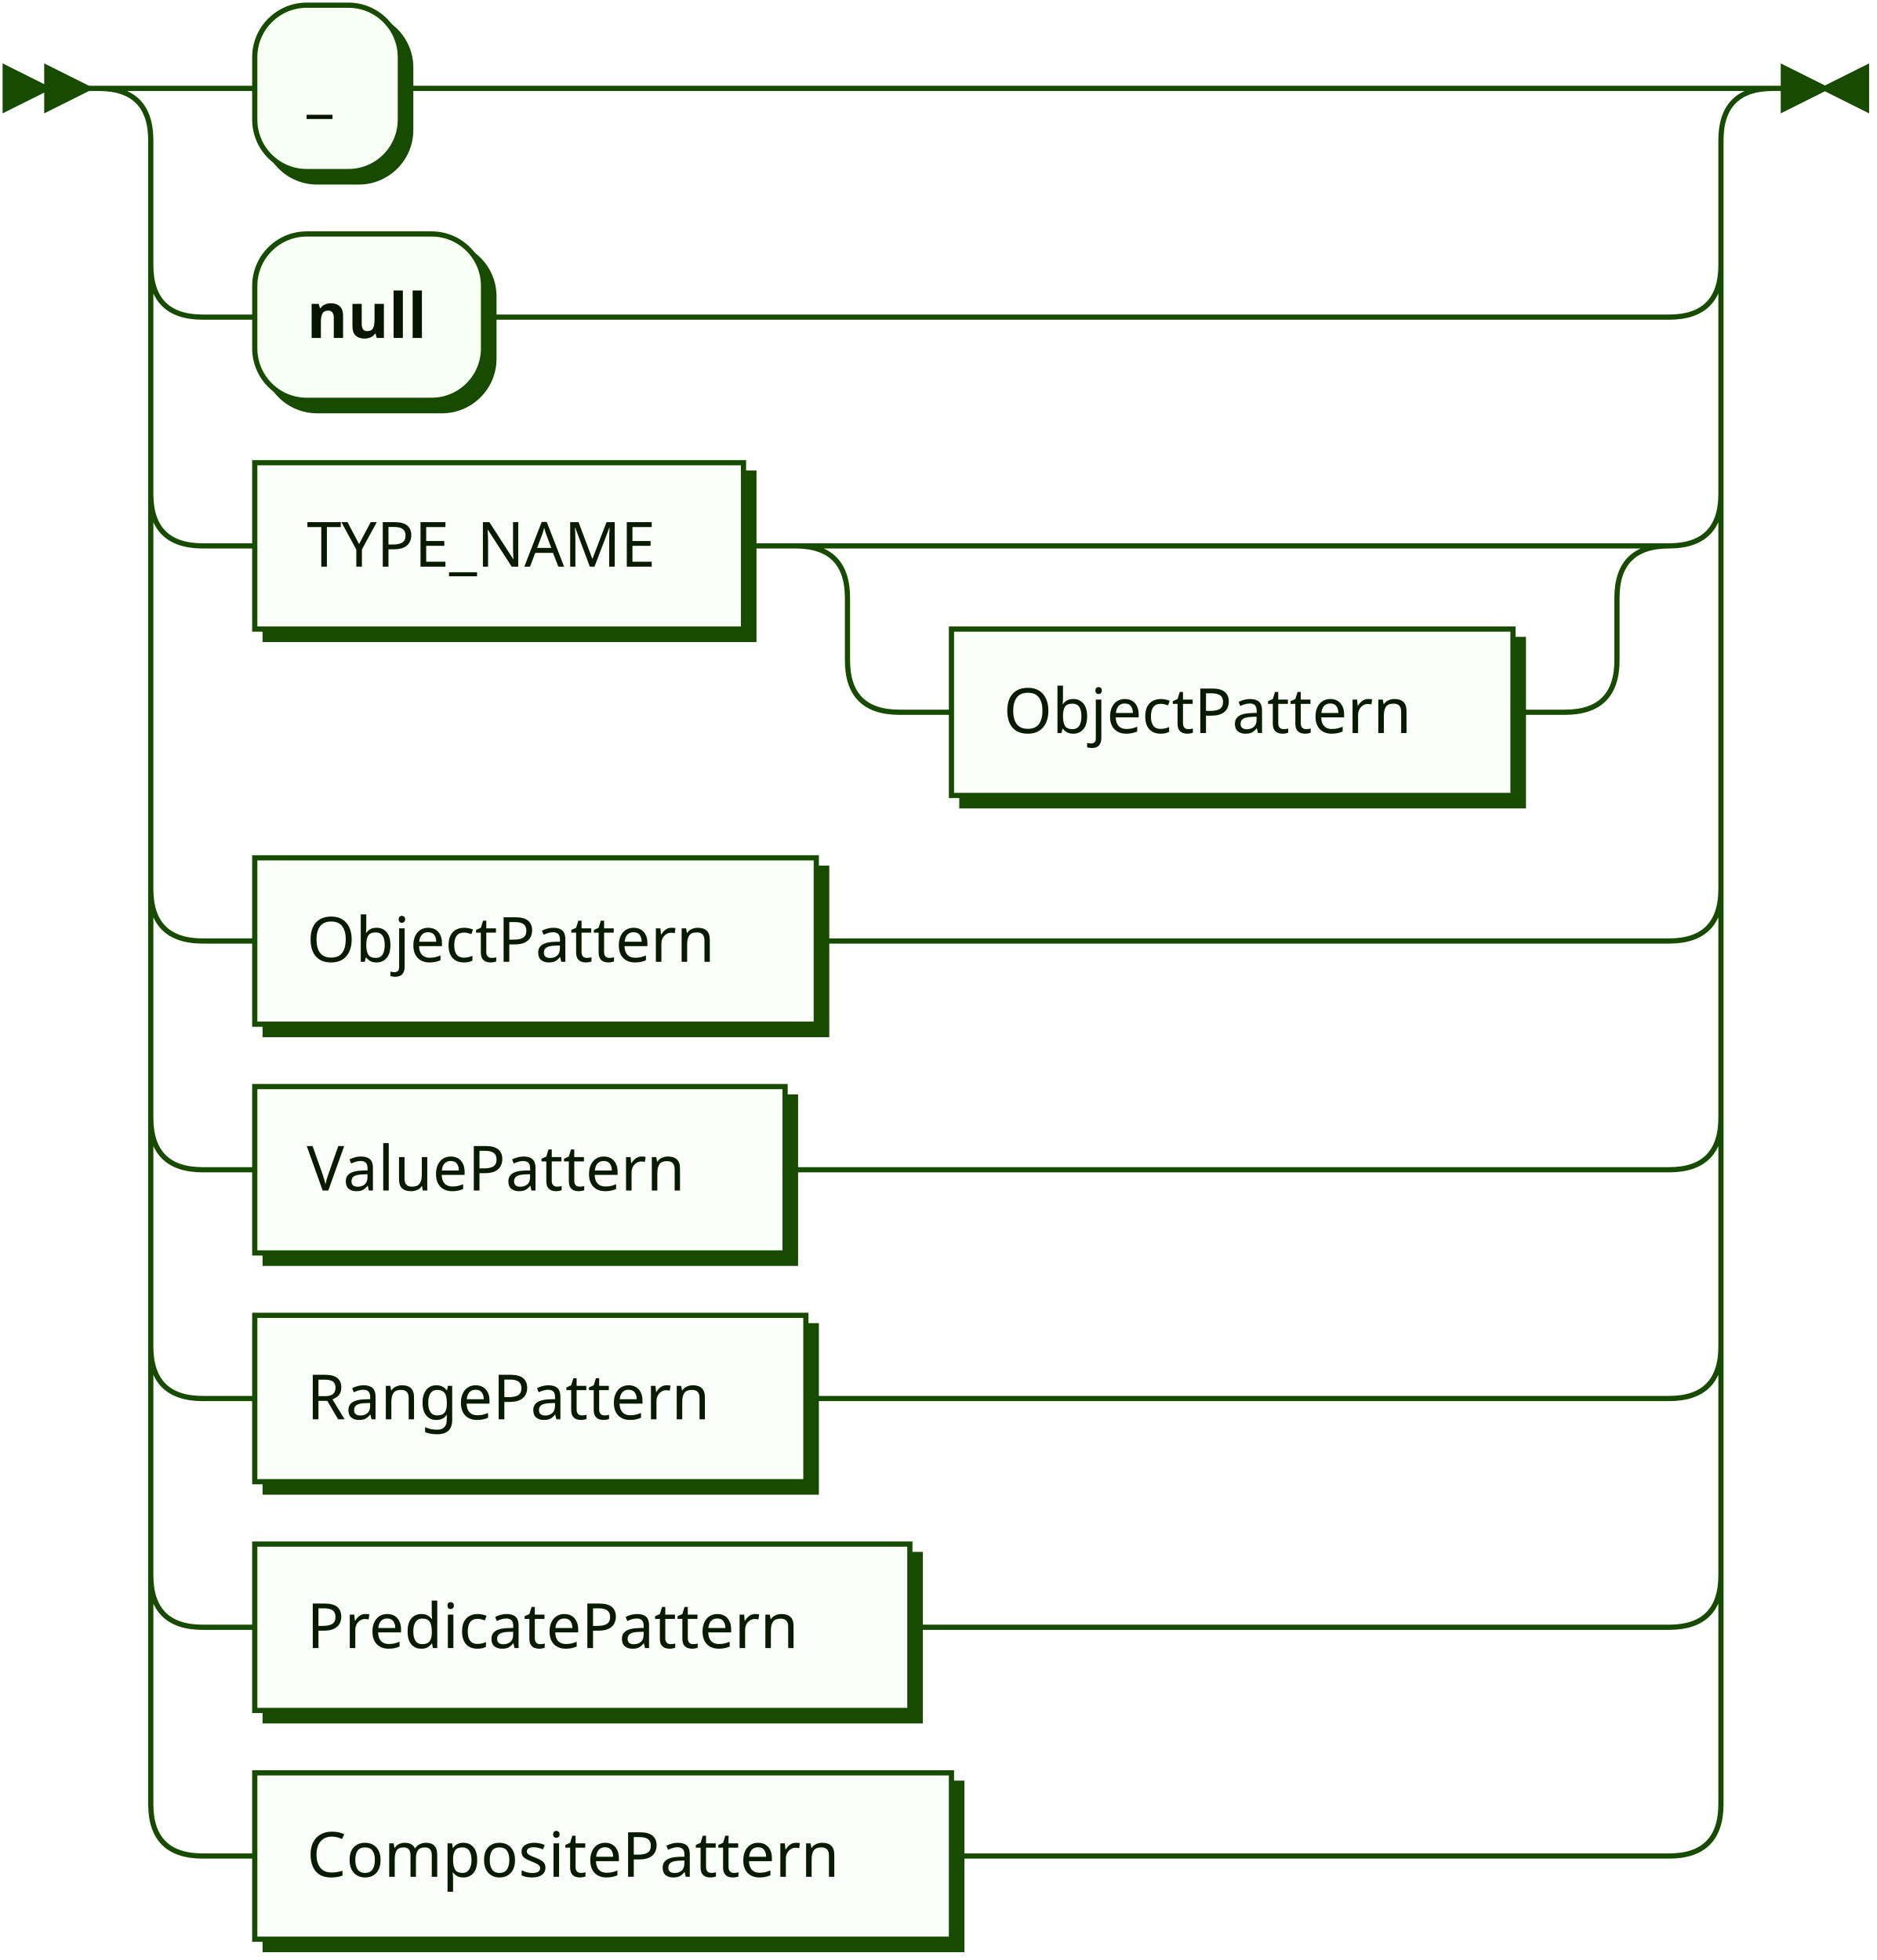
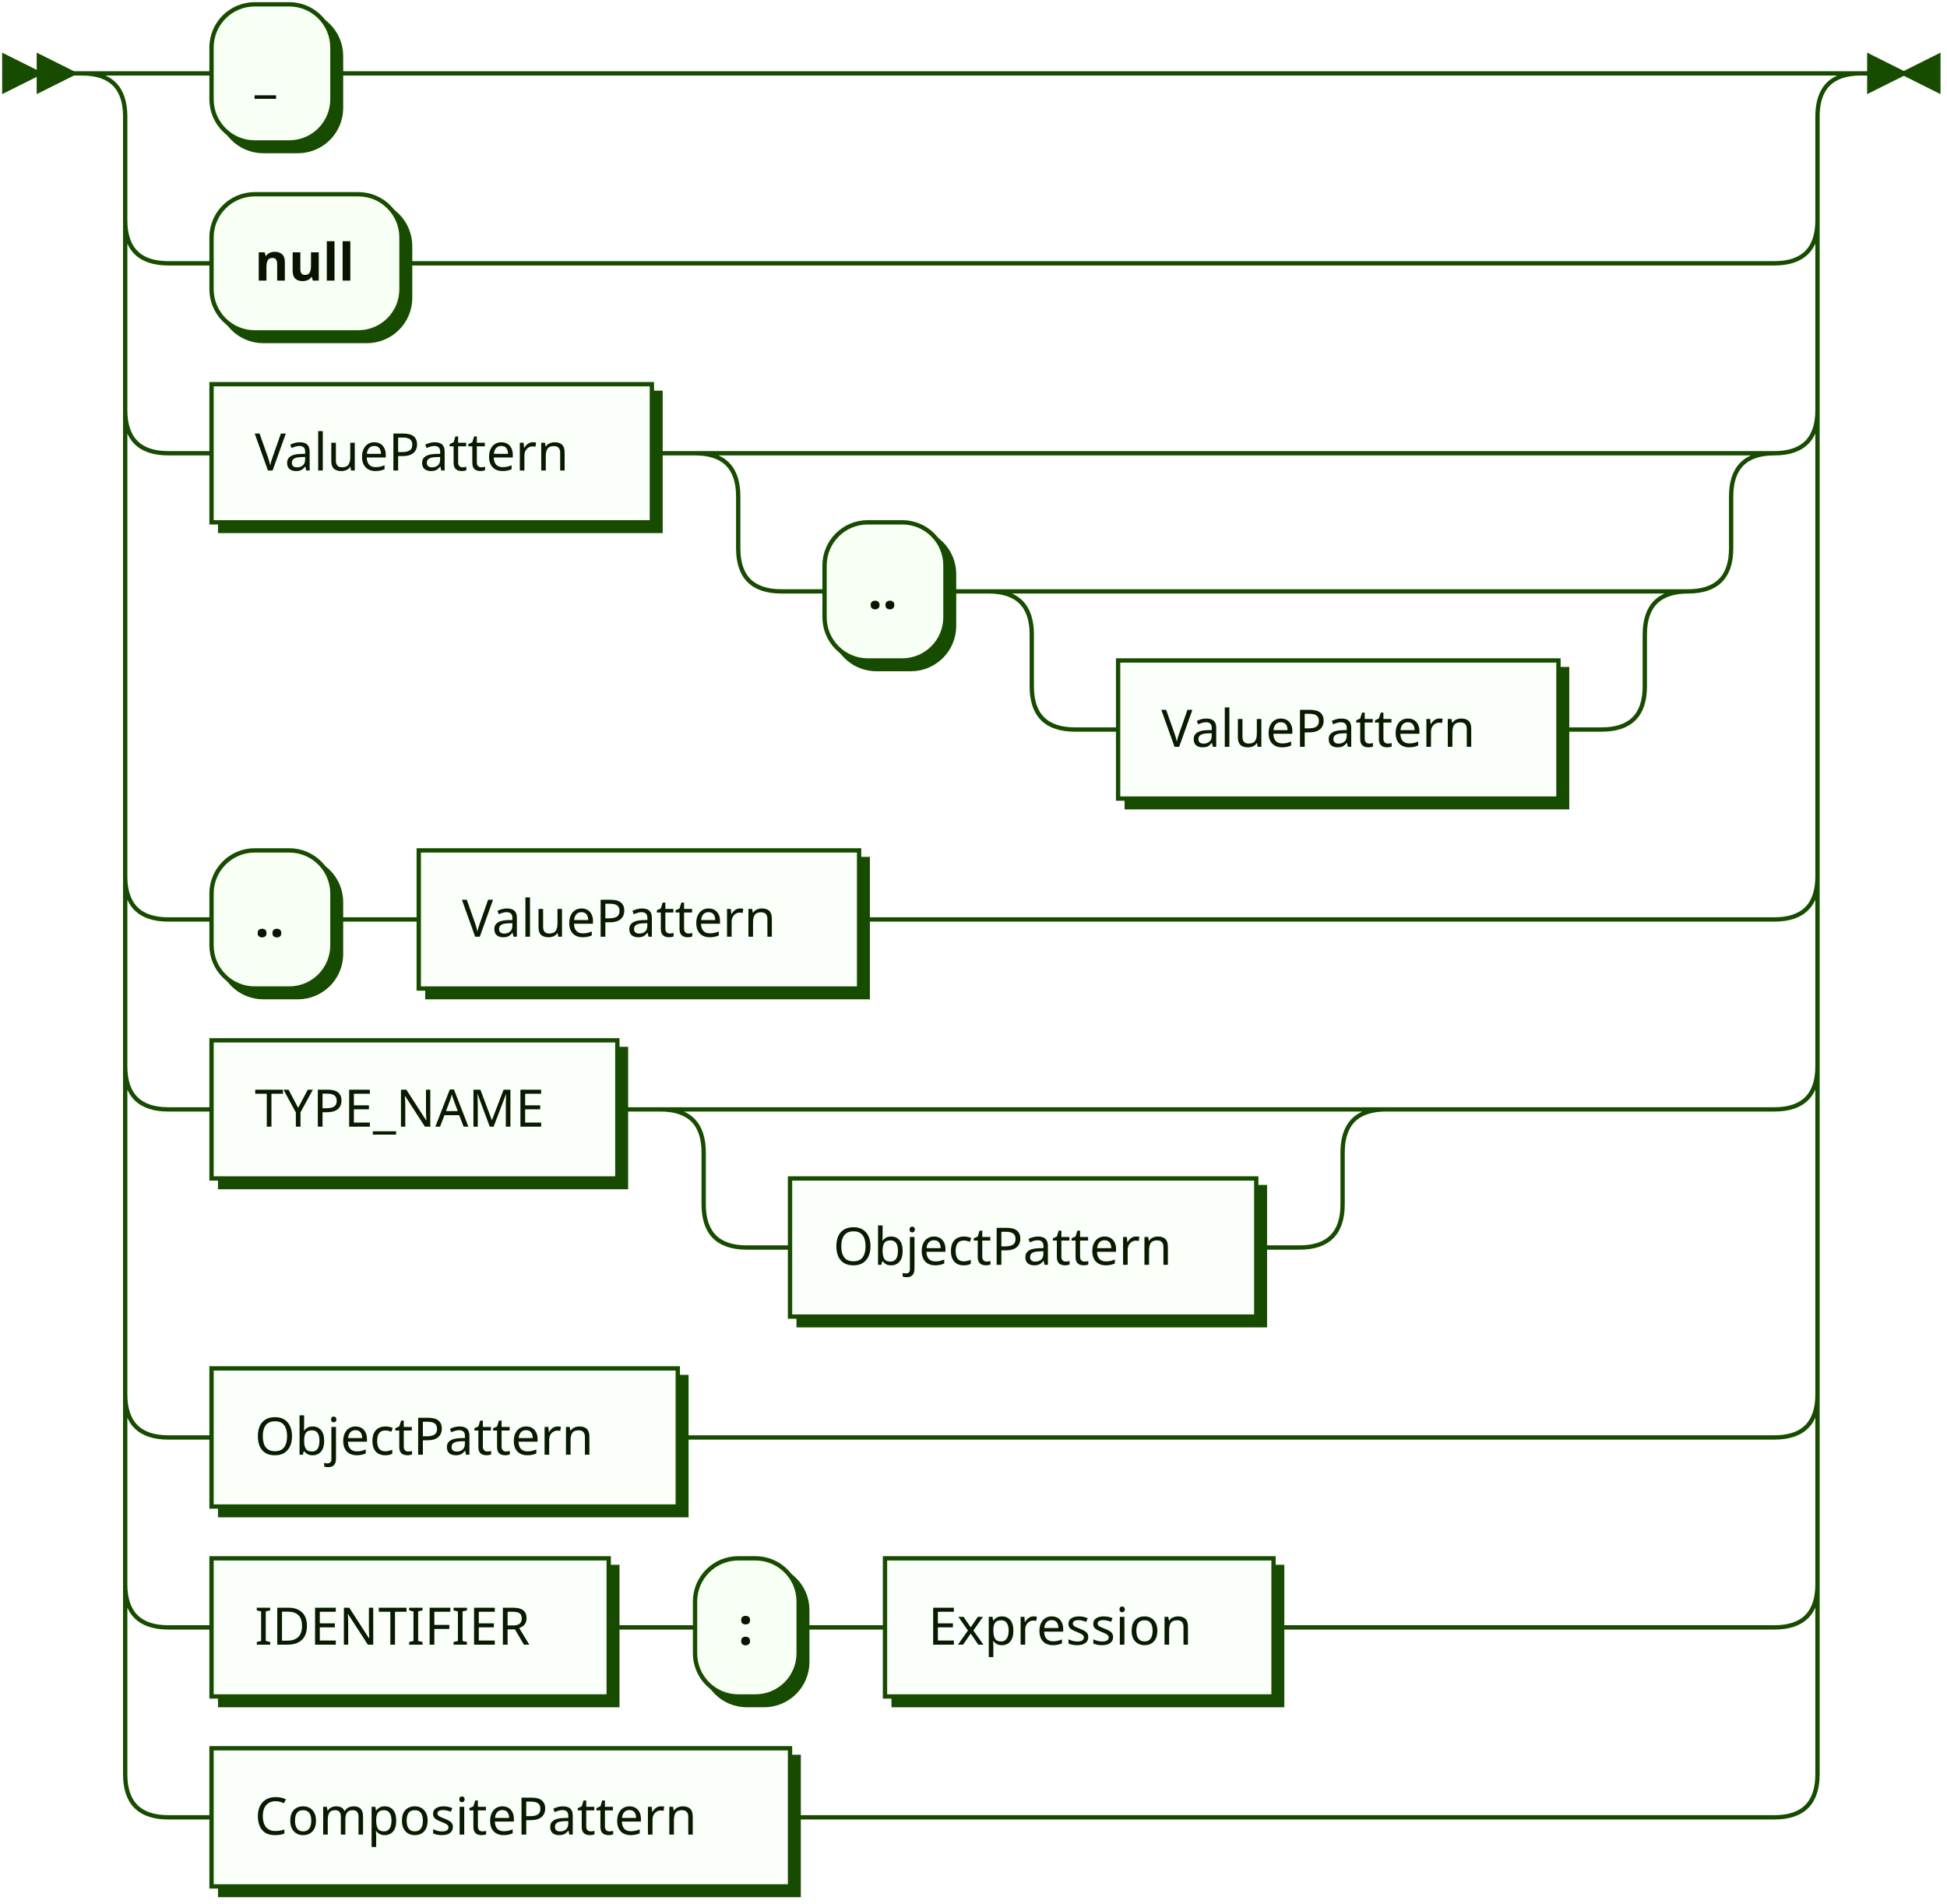
- <svg xmlns="http://www.w3.org/2000/svg" xmlns:xlink="http://www.w3.org/1999/xlink" width="361" height="377">
+ <svg xmlns="http://www.w3.org/2000/svg" xmlns:xlink="http://www.w3.org/1999/xlink" width="451" height="441">
  <defs>
    <style type="text/css">
    @namespace "http://www.w3.org/2000/svg";
    .line                 {fill: none; stroke: #174B00; stroke-width: 1;}
    .bold-line            {stroke: #061400; shape-rendering: crispEdges; stroke-width: 2;}
    .thin-line            {stroke: #091F00; shape-rendering: crispEdges}
    .filled               {fill: #174B00; stroke: none;}
    text.terminal         {font-family: Verdana, Sans-serif;
                            font-size: 12px;
                            fill: #061400;
                            font-weight: bold;
                          }
    text.nonterminal      {font-family: Verdana, Sans-serif;
                            font-size: 12px;
                            fill: #081A00;
                            font-weight: normal;
                          }
    text.regexp           {font-family: Verdana, Sans-serif;
                            font-size: 12px;
                            fill: #091F00;
                            font-weight: normal;
                          }
    rect, circle, polygon {fill: #174B00; stroke: #174B00;}
    rect.terminal         {fill: #F8FFF5; stroke: #174B00; stroke-width: 1;}
    rect.nonterminal      {fill: #FBFFFA; stroke: #174B00; stroke-width: 1;}
    rect.text             {fill: none; stroke: none;}
    polygon.regexp        {fill: #FDFFFC; stroke: #174B00; stroke-width: 1;}
  </style>
  </defs>
  <polygon points="9 17 1 13 1 21" />
  <polygon points="17 17 9 13 9 21" />
  <rect x="51" y="3" width="28" height="32" rx="10" />
  <rect x="49" y="1" width="28" height="32" class="terminal" rx="10" />
  <text class="terminal" x="59" y="21">_</text>
  <rect x="51" y="47" width="44" height="32" rx="10" />
  <rect x="49" y="45" width="44" height="32" class="terminal" rx="10" />
  <text class="terminal" x="59" y="65">null</text>
+   <a xlink:href="#ValuePattern" xlink:title="ValuePattern">
+     <rect x="51" y="91" width="102" height="32" />
+     <rect x="49" y="89" width="102" height="32" class="nonterminal" />
+     <text class="nonterminal" x="59" y="109">ValuePattern</text>
+   </a>
+   <rect x="193" y="123" width="28" height="32" rx="10" />
+   <rect x="191" y="121" width="28" height="32" class="terminal" rx="10" />
+   <text class="terminal" x="201" y="141">..</text>
+   <a xlink:href="#ValuePattern" xlink:title="ValuePattern">
+     <rect x="261" y="155" width="102" height="32" />
+     <rect x="259" y="153" width="102" height="32" class="nonterminal" />
+     <text class="nonterminal" x="269" y="173">ValuePattern</text>
+   </a>
+   <rect x="51" y="199" width="28" height="32" rx="10" />
+   <rect x="49" y="197" width="28" height="32" class="terminal" rx="10" />
+   <text class="terminal" x="59" y="217">..</text>
+   <a xlink:href="#ValuePattern" xlink:title="ValuePattern">
+     <rect x="99" y="199" width="102" height="32" />
+     <rect x="97" y="197" width="102" height="32" class="nonterminal" />
+     <text class="nonterminal" x="107" y="217">ValuePattern</text>
+   </a>
  <a xlink:href="#TYPE_NAME" xlink:title="TYPE_NAME">
-     <rect x="51" y="91" width="94" height="32" />
-     <rect x="49" y="89" width="94" height="32" class="nonterminal" />
-     <text class="nonterminal" x="59" y="109">TYPE_NAME</text>
+     <rect x="51" y="243" width="94" height="32" />
+     <rect x="49" y="241" width="94" height="32" class="nonterminal" />
+     <text class="nonterminal" x="59" y="261">TYPE_NAME</text>
  </a>
  <a xlink:href="#ObjectPattern" xlink:title="ObjectPattern">
-     <rect x="185" y="123" width="108" height="32" />
-     <rect x="183" y="121" width="108" height="32" class="nonterminal" />
-     <text class="nonterminal" x="193" y="141">ObjectPattern</text>
+     <rect x="185" y="275" width="108" height="32" />
+     <rect x="183" y="273" width="108" height="32" class="nonterminal" />
+     <text class="nonterminal" x="193" y="293">ObjectPattern</text>
  </a>
  <a xlink:href="#ObjectPattern" xlink:title="ObjectPattern">
-     <rect x="51" y="167" width="108" height="32" />
-     <rect x="49" y="165" width="108" height="32" class="nonterminal" />
-     <text class="nonterminal" x="59" y="185">ObjectPattern</text>
+     <rect x="51" y="319" width="108" height="32" />
+     <rect x="49" y="317" width="108" height="32" class="nonterminal" />
+     <text class="nonterminal" x="59" y="337">ObjectPattern</text>
  </a>
-   <a xlink:href="#ValuePattern" xlink:title="ValuePattern">
-     <rect x="51" y="211" width="102" height="32" />
-     <rect x="49" y="209" width="102" height="32" class="nonterminal" />
-     <text class="nonterminal" x="59" y="229">ValuePattern</text>
+   <a xlink:href="#IDENTIFIER" xlink:title="IDENTIFIER">
+     <rect x="51" y="363" width="92" height="32" />
+     <rect x="49" y="361" width="92" height="32" class="nonterminal" />
+     <text class="nonterminal" x="59" y="381">IDENTIFIER</text>
  </a>
-   <a xlink:href="#RangePattern" xlink:title="RangePattern">
-     <rect x="51" y="255" width="106" height="32" />
-     <rect x="49" y="253" width="106" height="32" class="nonterminal" />
-     <text class="nonterminal" x="59" y="273">RangePattern</text>
-   </a>
-   <a xlink:href="#PredicatePattern" xlink:title="PredicatePattern">
-     <rect x="51" y="299" width="126" height="32" />
-     <rect x="49" y="297" width="126" height="32" class="nonterminal" />
-     <text class="nonterminal" x="59" y="317">PredicatePattern</text>
+   <rect x="163" y="363" width="24" height="32" rx="10" />
+   <rect x="161" y="361" width="24" height="32" class="terminal" rx="10" />
+   <text class="terminal" x="171" y="381">:</text>
+   <a xlink:href="#Expression" xlink:title="Expression">
+     <rect x="207" y="363" width="90" height="32" />
+     <rect x="205" y="361" width="90" height="32" class="nonterminal" />
+     <text class="nonterminal" x="215" y="381">Expression</text>
  </a>
  <a xlink:href="#CompositePattern" xlink:title="CompositePattern">
-     <rect x="51" y="343" width="134" height="32" />
-     <rect x="49" y="341" width="134" height="32" class="nonterminal" />
-     <text class="nonterminal" x="59" y="361">CompositePattern</text>
+     <rect x="51" y="407" width="134" height="32" />
+     <rect x="49" y="405" width="134" height="32" class="nonterminal" />
+     <text class="nonterminal" x="59" y="425">CompositePattern</text>
  </a>
-   <path class="line" d="m17 17 h2 m20 0 h10 m28 0 h10 m0 0 h234 m-302 0 h20 m282 0 h20 m-322 0 q10 0 10 10 m302 0 q0 -10 10 -10 m-312 10 v24 m302 0 v-24 m-302 24 q0 10 10 10 m282 0 q10 0 10 -10 m-292 10 h10 m44 0 h10 m0 0 h218 m-292 -10 v20 m302 0 v-20 m-302 20 v24 m302 0 v-24 m-302 24 q0 10 10 10 m282 0 q10 0 10 -10 m-292 10 h10 m94 0 h10 m20 0 h10 m0 0 h118 m-148 0 h20 m128 0 h20 m-168 0 q10 0 10 10 m148 0 q0 -10 10 -10 m-158 10 v12 m148 0 v-12 m-148 12 q0 10 10 10 m128 0 q10 0 10 -10 m-138 10 h10 m108 0 h10 m-272 -42 v20 m302 0 v-20 m-302 20 v56 m302 0 v-56 m-302 56 q0 10 10 10 m282 0 q10 0 10 -10 m-292 10 h10 m108 0 h10 m0 0 h154 m-292 -10 v20 m302 0 v-20 m-302 20 v24 m302 0 v-24 m-302 24 q0 10 10 10 m282 0 q10 0 10 -10 m-292 10 h10 m102 0 h10 m0 0 h160 m-292 -10 v20 m302 0 v-20 m-302 20 v24 m302 0 v-24 m-302 24 q0 10 10 10 m282 0 q10 0 10 -10 m-292 10 h10 m106 0 h10 m0 0 h156 m-292 -10 v20 m302 0 v-20 m-302 20 v24 m302 0 v-24 m-302 24 q0 10 10 10 m282 0 q10 0 10 -10 m-292 10 h10 m126 0 h10 m0 0 h136 m-292 -10 v20 m302 0 v-20 m-302 20 v24 m302 0 v-24 m-302 24 q0 10 10 10 m282 0 q10 0 10 -10 m-292 10 h10 m134 0 h10 m0 0 h128 m23 -340 h-3" />
-   <polygon points="351 17 359 13 359 21" />
-   <polygon points="351 17 343 13 343 21" />
+   <path class="line" d="m17 17 h2 m20 0 h10 m28 0 h10 m0 0 h324 m-392 0 h20 m372 0 h20 m-412 0 q10 0 10 10 m392 0 q0 -10 10 -10 m-402 10 v24 m392 0 v-24 m-392 24 q0 10 10 10 m372 0 q10 0 10 -10 m-382 10 h10 m44 0 h10 m0 0 h308 m-382 -10 v20 m392 0 v-20 m-392 20 v24 m392 0 v-24 m-392 24 q0 10 10 10 m372 0 q10 0 10 -10 m-382 10 h10 m102 0 h10 m20 0 h10 m0 0 h200 m-230 0 h20 m210 0 h20 m-250 0 q10 0 10 10 m230 0 q0 -10 10 -10 m-240 10 v12 m230 0 v-12 m-230 12 q0 10 10 10 m210 0 q10 0 10 -10 m-220 10 h10 m28 0 h10 m20 0 h10 m0 0 h112 m-142 0 h20 m122 0 h20 m-162 0 q10 0 10 10 m142 0 q0 -10 10 -10 m-152 10 v12 m142 0 v-12 m-142 12 q0 10 10 10 m122 0 q10 0 10 -10 m-132 10 h10 m102 0 h10 m-342 -74 v20 m392 0 v-20 m-392 20 v88 m392 0 v-88 m-392 88 q0 10 10 10 m372 0 q10 0 10 -10 m-382 10 h10 m28 0 h10 m0 0 h10 m102 0 h10 m0 0 h202 m-382 -10 v20 m392 0 v-20 m-392 20 v24 m392 0 v-24 m-392 24 q0 10 10 10 m372 0 q10 0 10 -10 m-382 10 h10 m94 0 h10 m20 0 h10 m0 0 h118 m-148 0 h20 m128 0 h20 m-168 0 q10 0 10 10 m148 0 q0 -10 10 -10 m-158 10 v12 m148 0 v-12 m-148 12 q0 10 10 10 m128 0 q10 0 10 -10 m-138 10 h10 m108 0 h10 m20 -32 h90 m-382 -10 v20 m392 0 v-20 m-392 20 v56 m392 0 v-56 m-392 56 q0 10 10 10 m372 0 q10 0 10 -10 m-382 10 h10 m108 0 h10 m0 0 h244 m-382 -10 v20 m392 0 v-20 m-392 20 v24 m392 0 v-24 m-392 24 q0 10 10 10 m372 0 q10 0 10 -10 m-382 10 h10 m92 0 h10 m0 0 h10 m24 0 h10 m0 0 h10 m90 0 h10 m0 0 h106 m-382 -10 v20 m392 0 v-20 m-392 20 v24 m392 0 v-24 m-392 24 q0 10 10 10 m372 0 q10 0 10 -10 m-382 10 h10 m134 0 h10 m0 0 h218 m23 -404 h-3" />
+   <polygon points="441 17 449 13 449 21" />
+   <polygon points="441 17 433 13 433 21" />
</svg>
